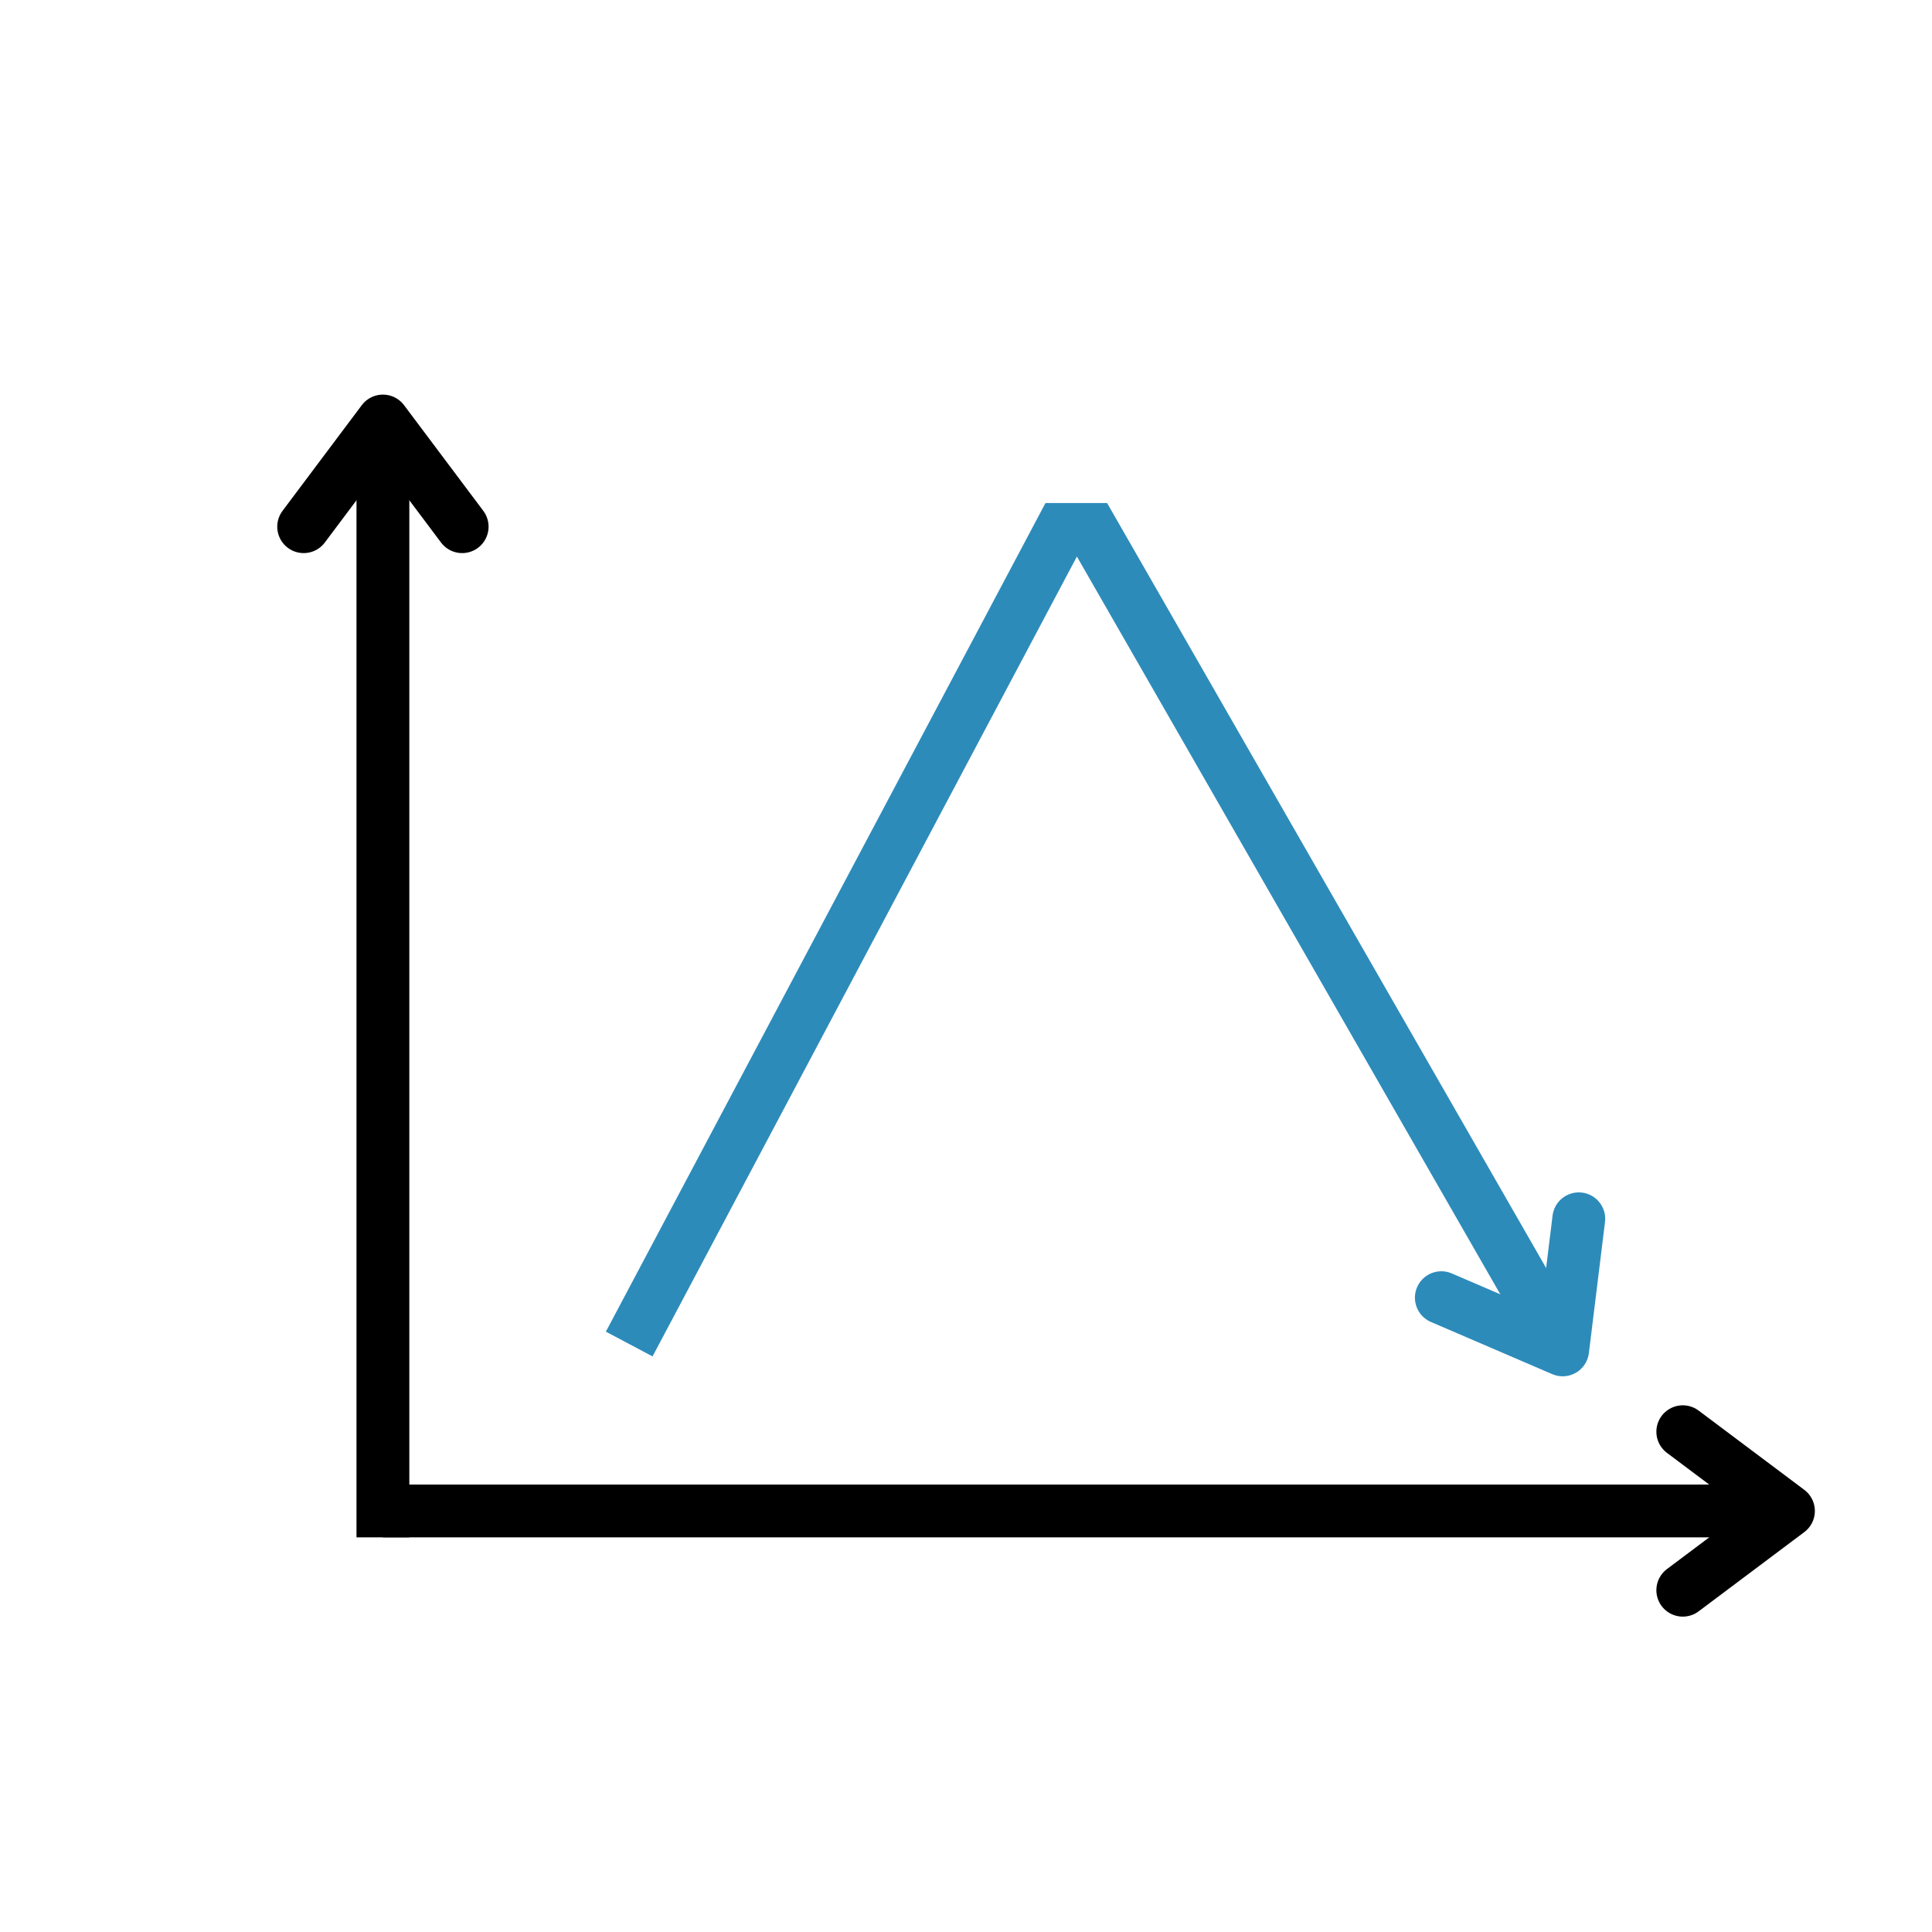
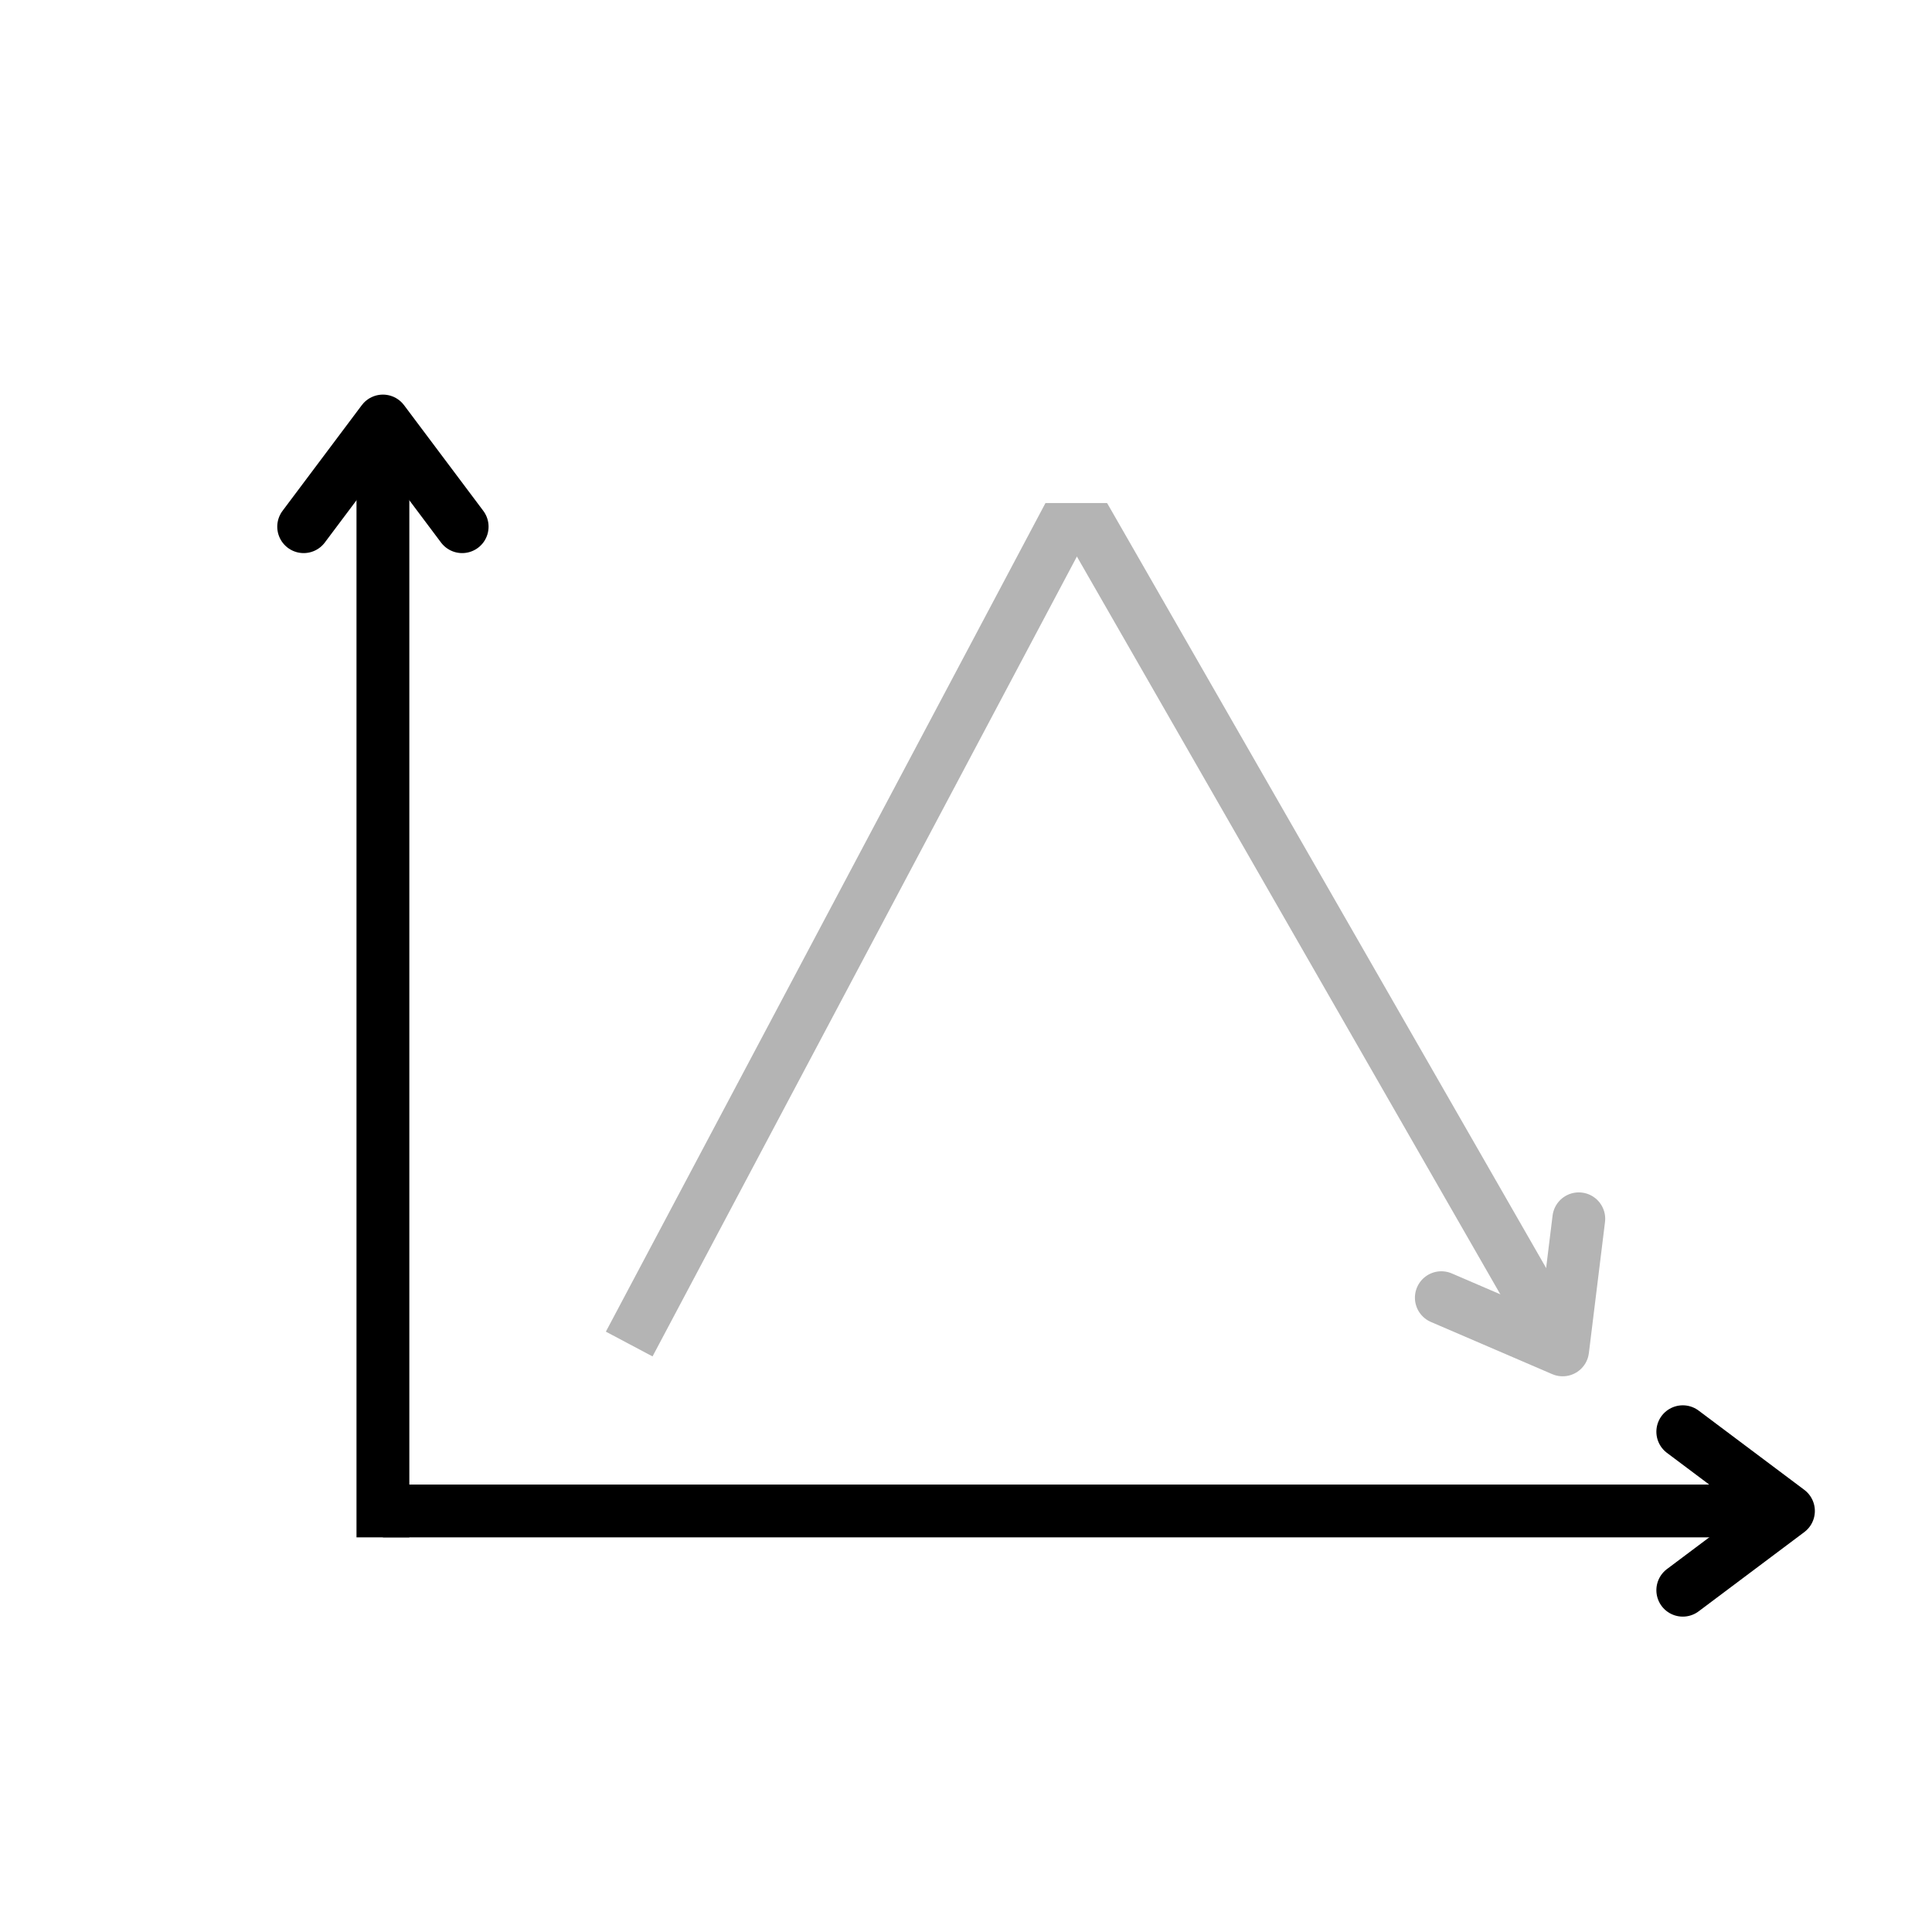
<svg xmlns="http://www.w3.org/2000/svg" width="1024" zoomAndPan="magnify" viewBox="0 0 768 768" height="1024" preserveAspectRatio="xMidYMid meet" version="1.2">
-   <g id="023612229d">
+   <g id="8dd602b49f">
    <path style="fill:none;stroke-width:28;stroke-linecap:butt;stroke-linejoin:miter;stroke:#000000;stroke-opacity:1;stroke-miterlimit:4;" d="M -0.002 14.002 L 744.951 14.002 " transform="matrix(0.75,-0.000000000000000093,0.000000000000000093,0.75,152.2204,590.1314)" />
    <path style="fill:none;stroke-width:28;stroke-linecap:round;stroke-linejoin:round;stroke:#000000;stroke-opacity:1;stroke-miterlimit:4;" d="M 688.951 -27.998 L 744.951 14.002 L 688.951 56.002 " transform="matrix(0.75,-0.000000000000000093,0.000000000000000093,0.75,152.2204,590.1314)" />
    <path style="fill:none;stroke-width:28;stroke-linecap:butt;stroke-linejoin:miter;stroke:#000000;stroke-opacity:1;stroke-miterlimit:4;" d="M 0.003 13.998 L 591.685 13.998 " transform="matrix(0,-0.75,0.75,0,141.716,611.1269)" />
    <path style="fill:none;stroke-width:28;stroke-linecap:round;stroke-linejoin:round;stroke:#000000;stroke-opacity:1;stroke-miterlimit:4;" d="M 535.685 -28.002 L 591.685 13.998 L 535.685 55.998 " transform="matrix(0,-0.75,0.75,0,141.716,611.1269)" />
-     <path style="fill:none;stroke-width:28;stroke-linecap:butt;stroke-linejoin:miter;stroke:#2d8bba;stroke-opacity:1;stroke-miterlimit:4;" d="M -0.002 13.999 L 509.432 13.997 " transform="matrix(0.37332,0.650486,-0.650486,0.37332,440.1032,199.9936)" />
-     <path style="fill:none;stroke-width:28;stroke-linecap:round;stroke-linejoin:round;stroke:#2d8bba;stroke-opacity:1;stroke-miterlimit:4;" d="M 453.434 -28.002 L 509.432 13.997 L 453.434 55.998 " transform="matrix(0.37332,0.650486,-0.650486,0.37332,440.1032,199.9936)" />
-     <path style="fill:none;stroke-width:28;stroke-linecap:butt;stroke-linejoin:miter;stroke:#2d8bba;stroke-opacity:1;stroke-miterlimit:4;" d="M -0.002 14 L 497.119 14.002 " transform="matrix(0.35149,-0.662536,0.662536,0.35149,240.8424,529.3516)" />
-     <path style="fill:none;stroke-width:28;stroke-linecap:butt;stroke-linejoin:miter;stroke:#2d8bba;stroke-opacity:1;stroke-miterlimit:4;" d="M -0.002 14.002 L 32.399 14.002 " transform="matrix(-0.75,0,0,-0.75,439.9555,220.9667)" />
+     <path style="fill:none;stroke-width:28;stroke-linecap:butt;stroke-linejoin:miter;stroke:#b4b4b4;stroke-opacity:1;stroke-miterlimit:4;" d="M -0.002 13.999 L 509.432 13.997 " transform="matrix(0.37332,0.650486,-0.650486,0.37332,440.1032,199.9936)" />
+     <path style="fill:none;stroke-width:28;stroke-linecap:round;stroke-linejoin:round;stroke:#b4b4b4;stroke-opacity:1;stroke-miterlimit:4;" d="M 453.434 -28.002 L 509.432 13.997 L 453.434 55.998 " transform="matrix(0.37332,0.650486,-0.650486,0.37332,440.1032,199.9936)" />
+     <path style="fill:none;stroke-width:28;stroke-linecap:butt;stroke-linejoin:miter;stroke:#b4b4b4;stroke-opacity:1;stroke-miterlimit:4;" d="M -0.002 14 L 497.119 14.002 " transform="matrix(0.35149,-0.662536,0.662536,0.35149,240.8424,529.3516)" />
+     <path style="fill:none;stroke-width:28;stroke-linecap:butt;stroke-linejoin:miter;stroke:#b4b4b4;stroke-opacity:1;stroke-miterlimit:4;" d="M -0.002 14.002 L 32.399 14.002 " transform="matrix(-0.75,0,0,-0.75,439.9555,220.9667)" />
  </g>
</svg>
